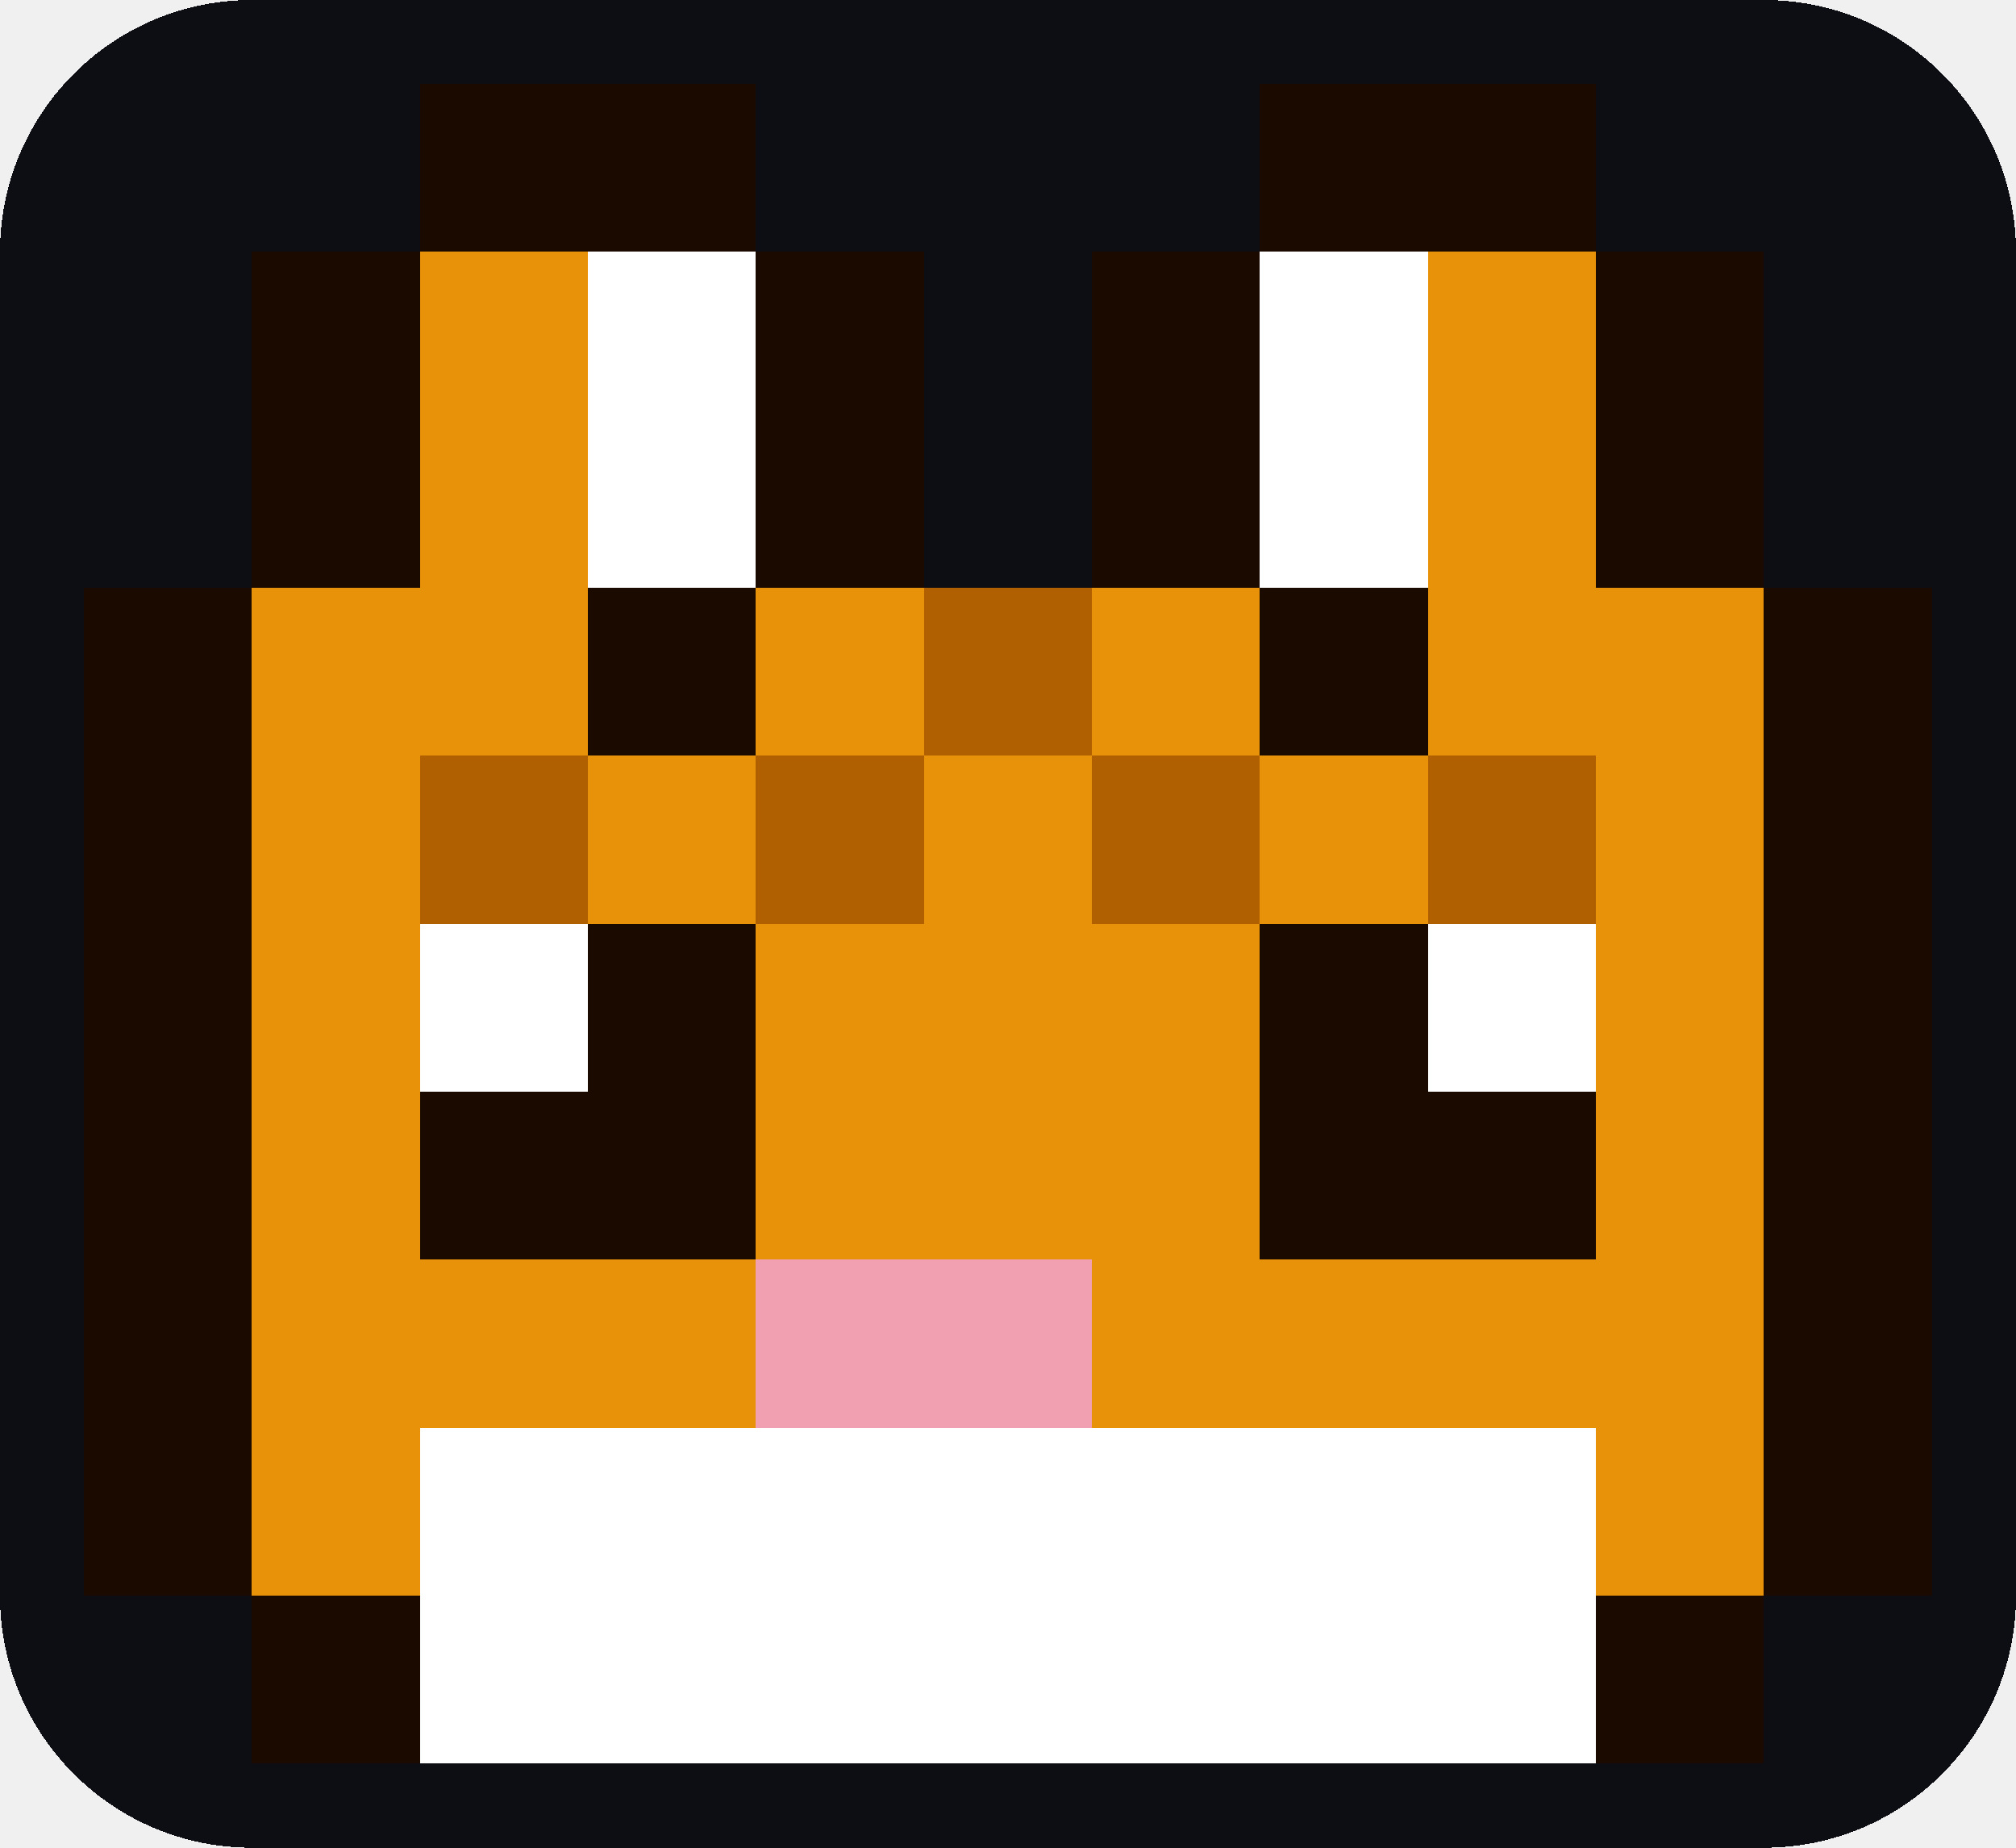
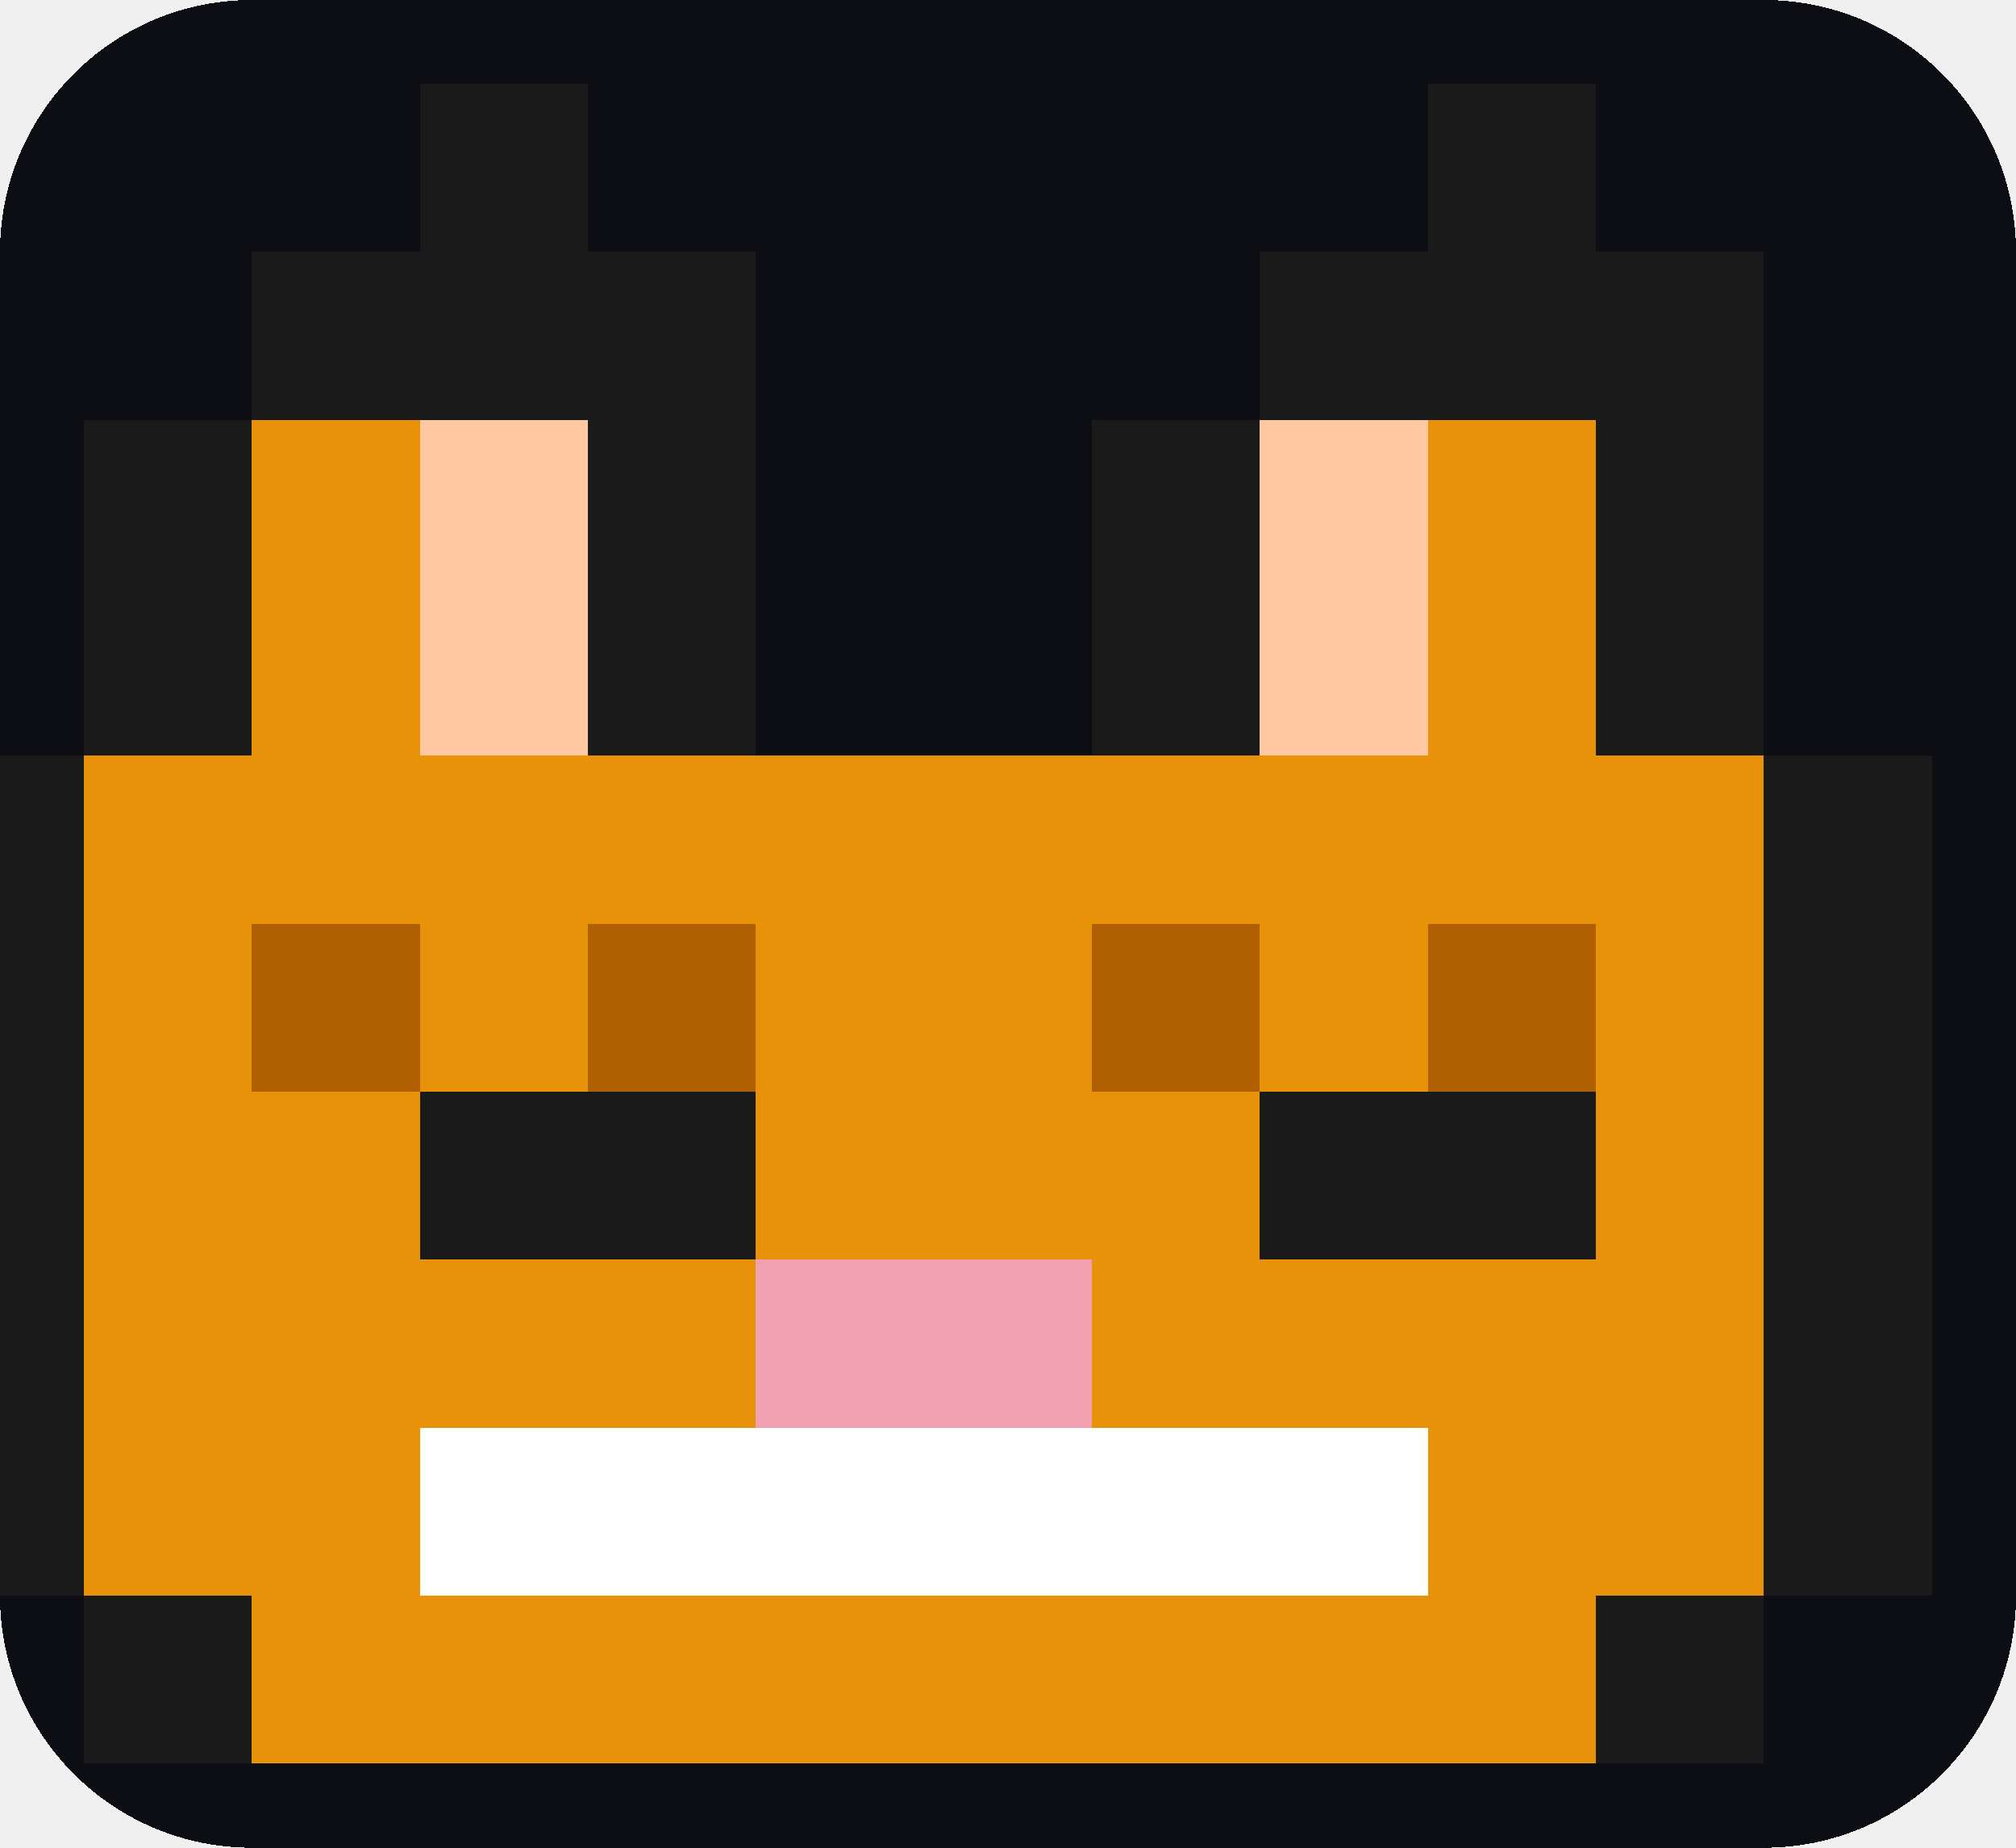
<svg xmlns="http://www.w3.org/2000/svg" viewBox="-0.5 -0.5 12 11" shape-rendering="crispEdges">
  <rect x="-0.5" y="-0.5" width="12" height="11" rx="1.5" ry="1.5" fill="#0d0d14" />
-   <rect x="2" y="0" width="2" height="1" fill="#1a0a00" />
-   <rect x="7" y="0" width="2" height="1" fill="#1a0a00" />
-   <rect x="1" y="1" width="1" height="1" fill="#1a0a00" />
-   <rect x="2" y="1" width="1" height="1" fill="#e8920a" />
-   <rect x="3" y="1" width="1" height="1" fill="#ffffff" />
-   <rect x="4" y="1" width="1" height="1" fill="#1a0a00" />
-   <rect x="6" y="1" width="1" height="1" fill="#1a0a00" />
-   <rect x="7" y="1" width="1" height="1" fill="#ffffff" />
-   <rect x="8" y="1" width="1" height="1" fill="#e8920a" />
-   <rect x="9" y="1" width="1" height="1" fill="#1a0a00" />
-   <rect x="1" y="2" width="1" height="1" fill="#1a0a00" />
-   <rect x="2" y="2" width="1" height="1" fill="#e8920a" />
-   <rect x="3" y="2" width="1" height="1" fill="#ffffff" />
-   <rect x="4" y="2" width="1" height="1" fill="#1a0a00" />
-   <rect x="6" y="2" width="1" height="1" fill="#1a0a00" />
-   <rect x="7" y="2" width="1" height="1" fill="#ffffff" />
+   <rect x="2" y="0" width="1" height="1" fill="#1a1a1a" />
+   <rect x="8" y="0" width="1" height="1" fill="#1a1a1a" />
+   <rect x="1" y="1" width="3" height="1" fill="#1a1a1a" />
+   <rect x="7" y="1" width="3" height="1" fill="#1a1a1a" />
+   <rect x="0" y="2" width="1" height="1" fill="#1a1a1a" />
+   <rect x="1" y="2" width="1" height="1" fill="#e8920a" />
+   <rect x="2" y="2" width="1" height="1" fill="#ffc8a0" />
+   <rect x="3" y="2" width="1" height="1" fill="#1a1a1a" />
+   <rect x="6" y="2" width="1" height="1" fill="#1a1a1a" />
+   <rect x="7" y="2" width="1" height="1" fill="#ffc8a0" />
  <rect x="8" y="2" width="1" height="1" fill="#e8920a" />
-   <rect x="9" y="2" width="1" height="1" fill="#1a0a00" />
-   <rect x="0" y="3" width="1" height="1" fill="#1a0a00" />
-   <rect x="1" y="3" width="2" height="1" fill="#e8920a" />
-   <rect x="3" y="3" width="1" height="1" fill="#1a0a00" />
-   <rect x="4" y="3" width="1" height="1" fill="#e8920a" />
-   <rect x="5" y="3" width="1" height="1" fill="#b06000" />
-   <rect x="6" y="3" width="1" height="1" fill="#e8920a" />
-   <rect x="7" y="3" width="1" height="1" fill="#1a0a00" />
-   <rect x="8" y="3" width="2" height="1" fill="#e8920a" />
-   <rect x="10" y="3" width="1" height="1" fill="#1a0a00" />
-   <rect x="0" y="4" width="1" height="1" fill="#1a0a00" />
-   <rect x="1" y="4" width="1" height="1" fill="#e8920a" />
-   <rect x="2" y="4" width="1" height="1" fill="#b06000" />
-   <rect x="3" y="4" width="1" height="1" fill="#e8920a" />
-   <rect x="4" y="4" width="1" height="1" fill="#b06000" />
-   <rect x="5" y="4" width="1" height="1" fill="#e8920a" />
-   <rect x="6" y="4" width="1" height="1" fill="#b06000" />
-   <rect x="7" y="4" width="1" height="1" fill="#e8920a" />
-   <rect x="8" y="4" width="1" height="1" fill="#b06000" />
-   <rect x="9" y="4" width="1" height="1" fill="#e8920a" />
-   <rect x="10" y="4" width="1" height="1" fill="#1a0a00" />
-   <rect x="0" y="5" width="1" height="1" fill="#1a0a00" />
-   <rect x="1" y="5" width="1" height="1" fill="#e8920a" />
-   <rect x="2" y="5" width="1" height="1" fill="#ffffff" />
-   <rect x="3" y="5" width="1" height="1" fill="#1a0a00" />
-   <rect x="4" y="5" width="3" height="1" fill="#e8920a" />
-   <rect x="7" y="5" width="1" height="1" fill="#1a0a00" />
-   <rect x="8" y="5" width="1" height="1" fill="#ffffff" />
+   <rect x="9" y="2" width="1" height="1" fill="#1a1a1a" />
+   <rect x="0" y="3" width="1" height="1" fill="#1a1a1a" />
+   <rect x="1" y="3" width="1" height="1" fill="#e8920a" />
+   <rect x="2" y="3" width="1" height="1" fill="#ffc8a0" />
+   <rect x="3" y="3" width="1" height="1" fill="#1a1a1a" />
+   <rect x="6" y="3" width="1" height="1" fill="#1a1a1a" />
+   <rect x="7" y="3" width="1" height="1" fill="#ffc8a0" />
+   <rect x="8" y="3" width="1" height="1" fill="#e8920a" />
+   <rect x="9" y="3" width="1" height="1" fill="#1a1a1a" />
+   <rect x="-0.5" y="4" width="1" height="1" fill="#1a1a1a" />
+   <rect x="0" y="4" width="10" height="1" fill="#e8920a" />
+   <rect x="10" y="4" width="1" height="1" fill="#1a1a1a" />
+   <rect x="-0.5" y="5" width="1" height="1" fill="#1a1a1a" />
+   <rect x="0" y="5" width="1" height="1" fill="#e8920a" />
+   <rect x="1" y="5" width="1" height="1" fill="#b06000" />
+   <rect x="2" y="5" width="1" height="1" fill="#e8920a" />
+   <rect x="3" y="5" width="1" height="1" fill="#b06000" />
+   <rect x="4" y="5" width="2" height="1" fill="#e8920a" />
+   <rect x="6" y="5" width="1" height="1" fill="#b06000" />
+   <rect x="7" y="5" width="1" height="1" fill="#e8920a" />
+   <rect x="8" y="5" width="1" height="1" fill="#b06000" />
  <rect x="9" y="5" width="1" height="1" fill="#e8920a" />
-   <rect x="10" y="5" width="1" height="1" fill="#1a0a00" />
-   <rect x="0" y="6" width="1" height="1" fill="#1a0a00" />
-   <rect x="1" y="6" width="1" height="1" fill="#e8920a" />
-   <rect x="2" y="6" width="2" height="1" fill="#1a0a00" />
+   <rect x="10" y="5" width="1" height="1" fill="#1a1a1a" />
+   <rect x="-0.5" y="6" width="1" height="1" fill="#1a1a1a" />
+   <rect x="0" y="6" width="2" height="1" fill="#e8920a" />
+   <rect x="2" y="6" width="2" height="1" fill="#1a1a1a" />
  <rect x="4" y="6" width="3" height="1" fill="#e8920a" />
-   <rect x="7" y="6" width="2" height="1" fill="#1a0a00" />
+   <rect x="7" y="6" width="2" height="1" fill="#1a1a1a" />
  <rect x="9" y="6" width="1" height="1" fill="#e8920a" />
-   <rect x="10" y="6" width="1" height="1" fill="#1a0a00" />
-   <rect x="0" y="7" width="1" height="1" fill="#1a0a00" />
-   <rect x="1" y="7" width="3" height="1" fill="#e8920a" />
+   <rect x="10" y="6" width="1" height="1" fill="#1a1a1a" />
+   <rect x="-0.5" y="7" width="1" height="1" fill="#1a1a1a" />
+   <rect x="0" y="7" width="4" height="1" fill="#e8920a" />
  <rect x="4" y="7" width="2" height="1" fill="#f0a0b0" />
  <rect x="6" y="7" width="4" height="1" fill="#e8920a" />
-   <rect x="10" y="7" width="1" height="1" fill="#1a0a00" />
-   <rect x="0" y="8" width="1" height="1" fill="#1a0a00" />
-   <rect x="1" y="8" width="1" height="1" fill="#e8920a" />
-   <rect x="2" y="8" width="7" height="1" fill="#ffffff" />
-   <rect x="9" y="8" width="1" height="1" fill="#e8920a" />
-   <rect x="10" y="8" width="1" height="1" fill="#1a0a00" />
-   <rect x="1" y="9" width="1" height="1" fill="#1a0a00" />
-   <rect x="2" y="9" width="7" height="1" fill="#ffffff" />
-   <rect x="9" y="9" width="1" height="1" fill="#1a0a00" />
+   <rect x="10" y="7" width="1" height="1" fill="#1a1a1a" />
+   <rect x="-0.5" y="8" width="1" height="1" fill="#1a1a1a" />
+   <rect x="0" y="8" width="2" height="1" fill="#e8920a" />
+   <rect x="2" y="8" width="6" height="1" fill="#ffffff" />
+   <rect x="8" y="8" width="2" height="1" fill="#e8920a" />
+   <rect x="10" y="8" width="1" height="1" fill="#1a1a1a" />
+   <rect x="0" y="9" width="1" height="1" fill="#1a1a1a" />
+   <rect x="1" y="9" width="8" height="1" fill="#e8920a" />
+   <rect x="9" y="9" width="1" height="1" fill="#1a1a1a" />
</svg>
